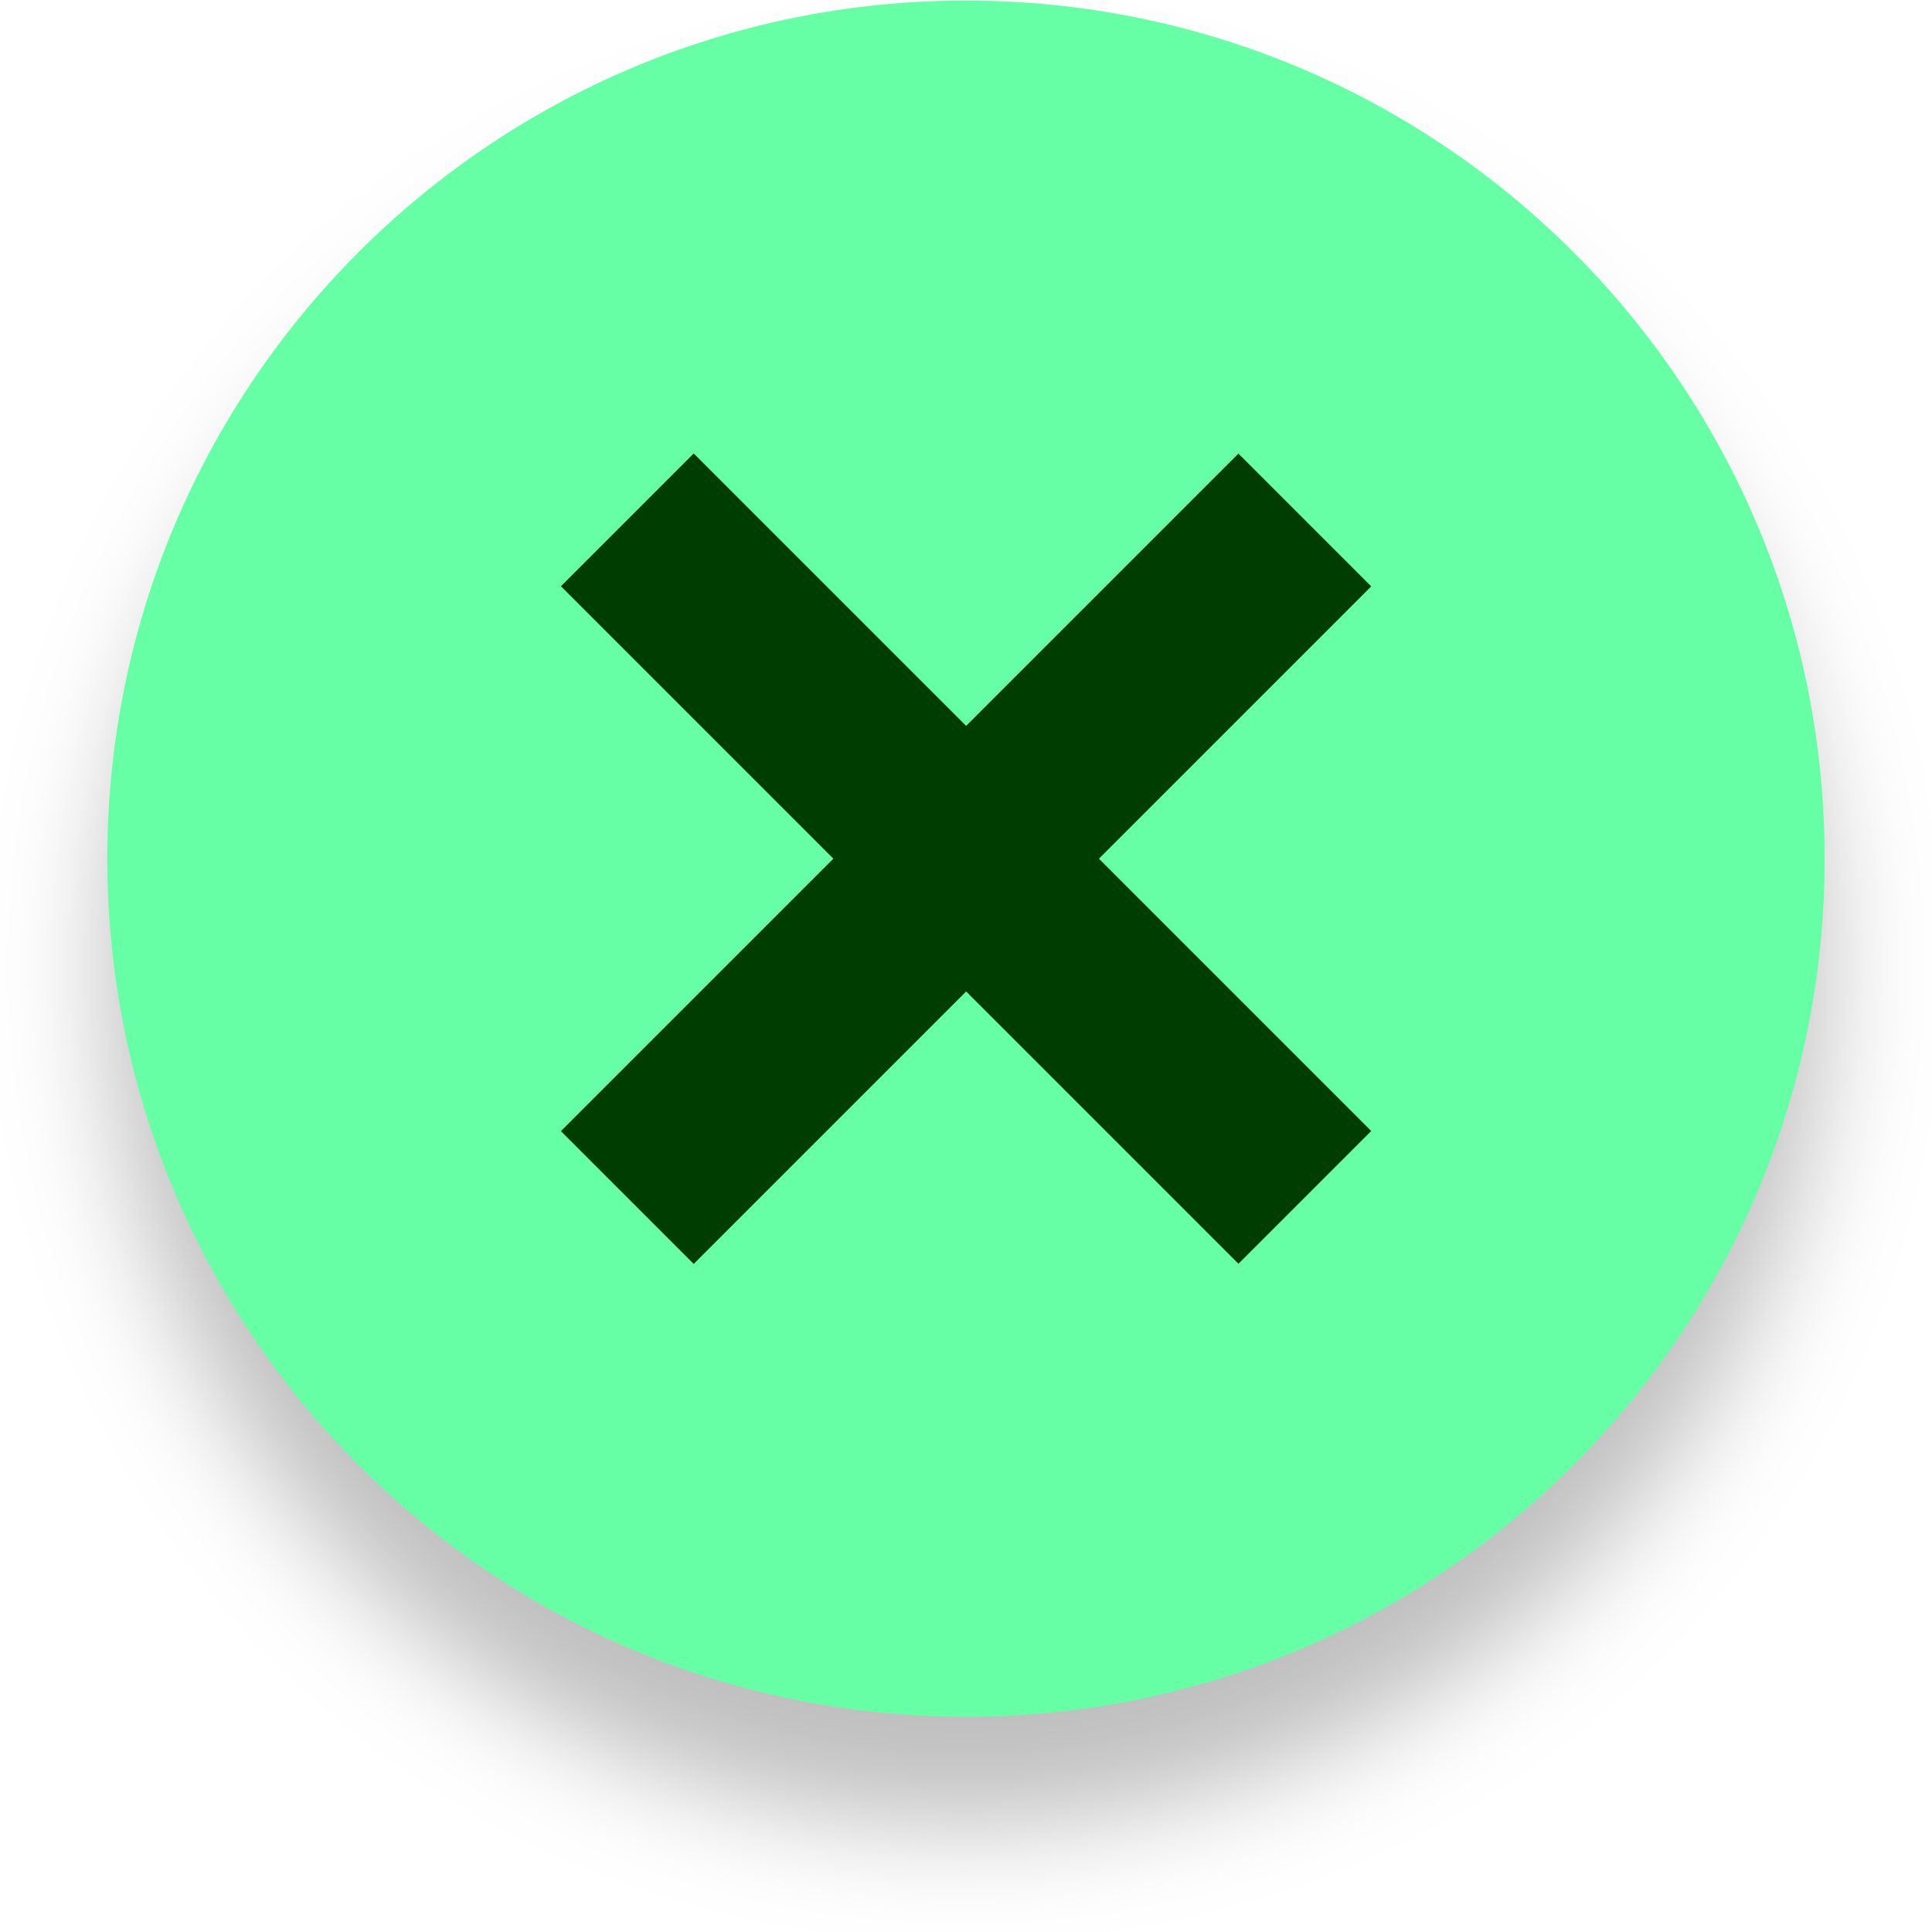
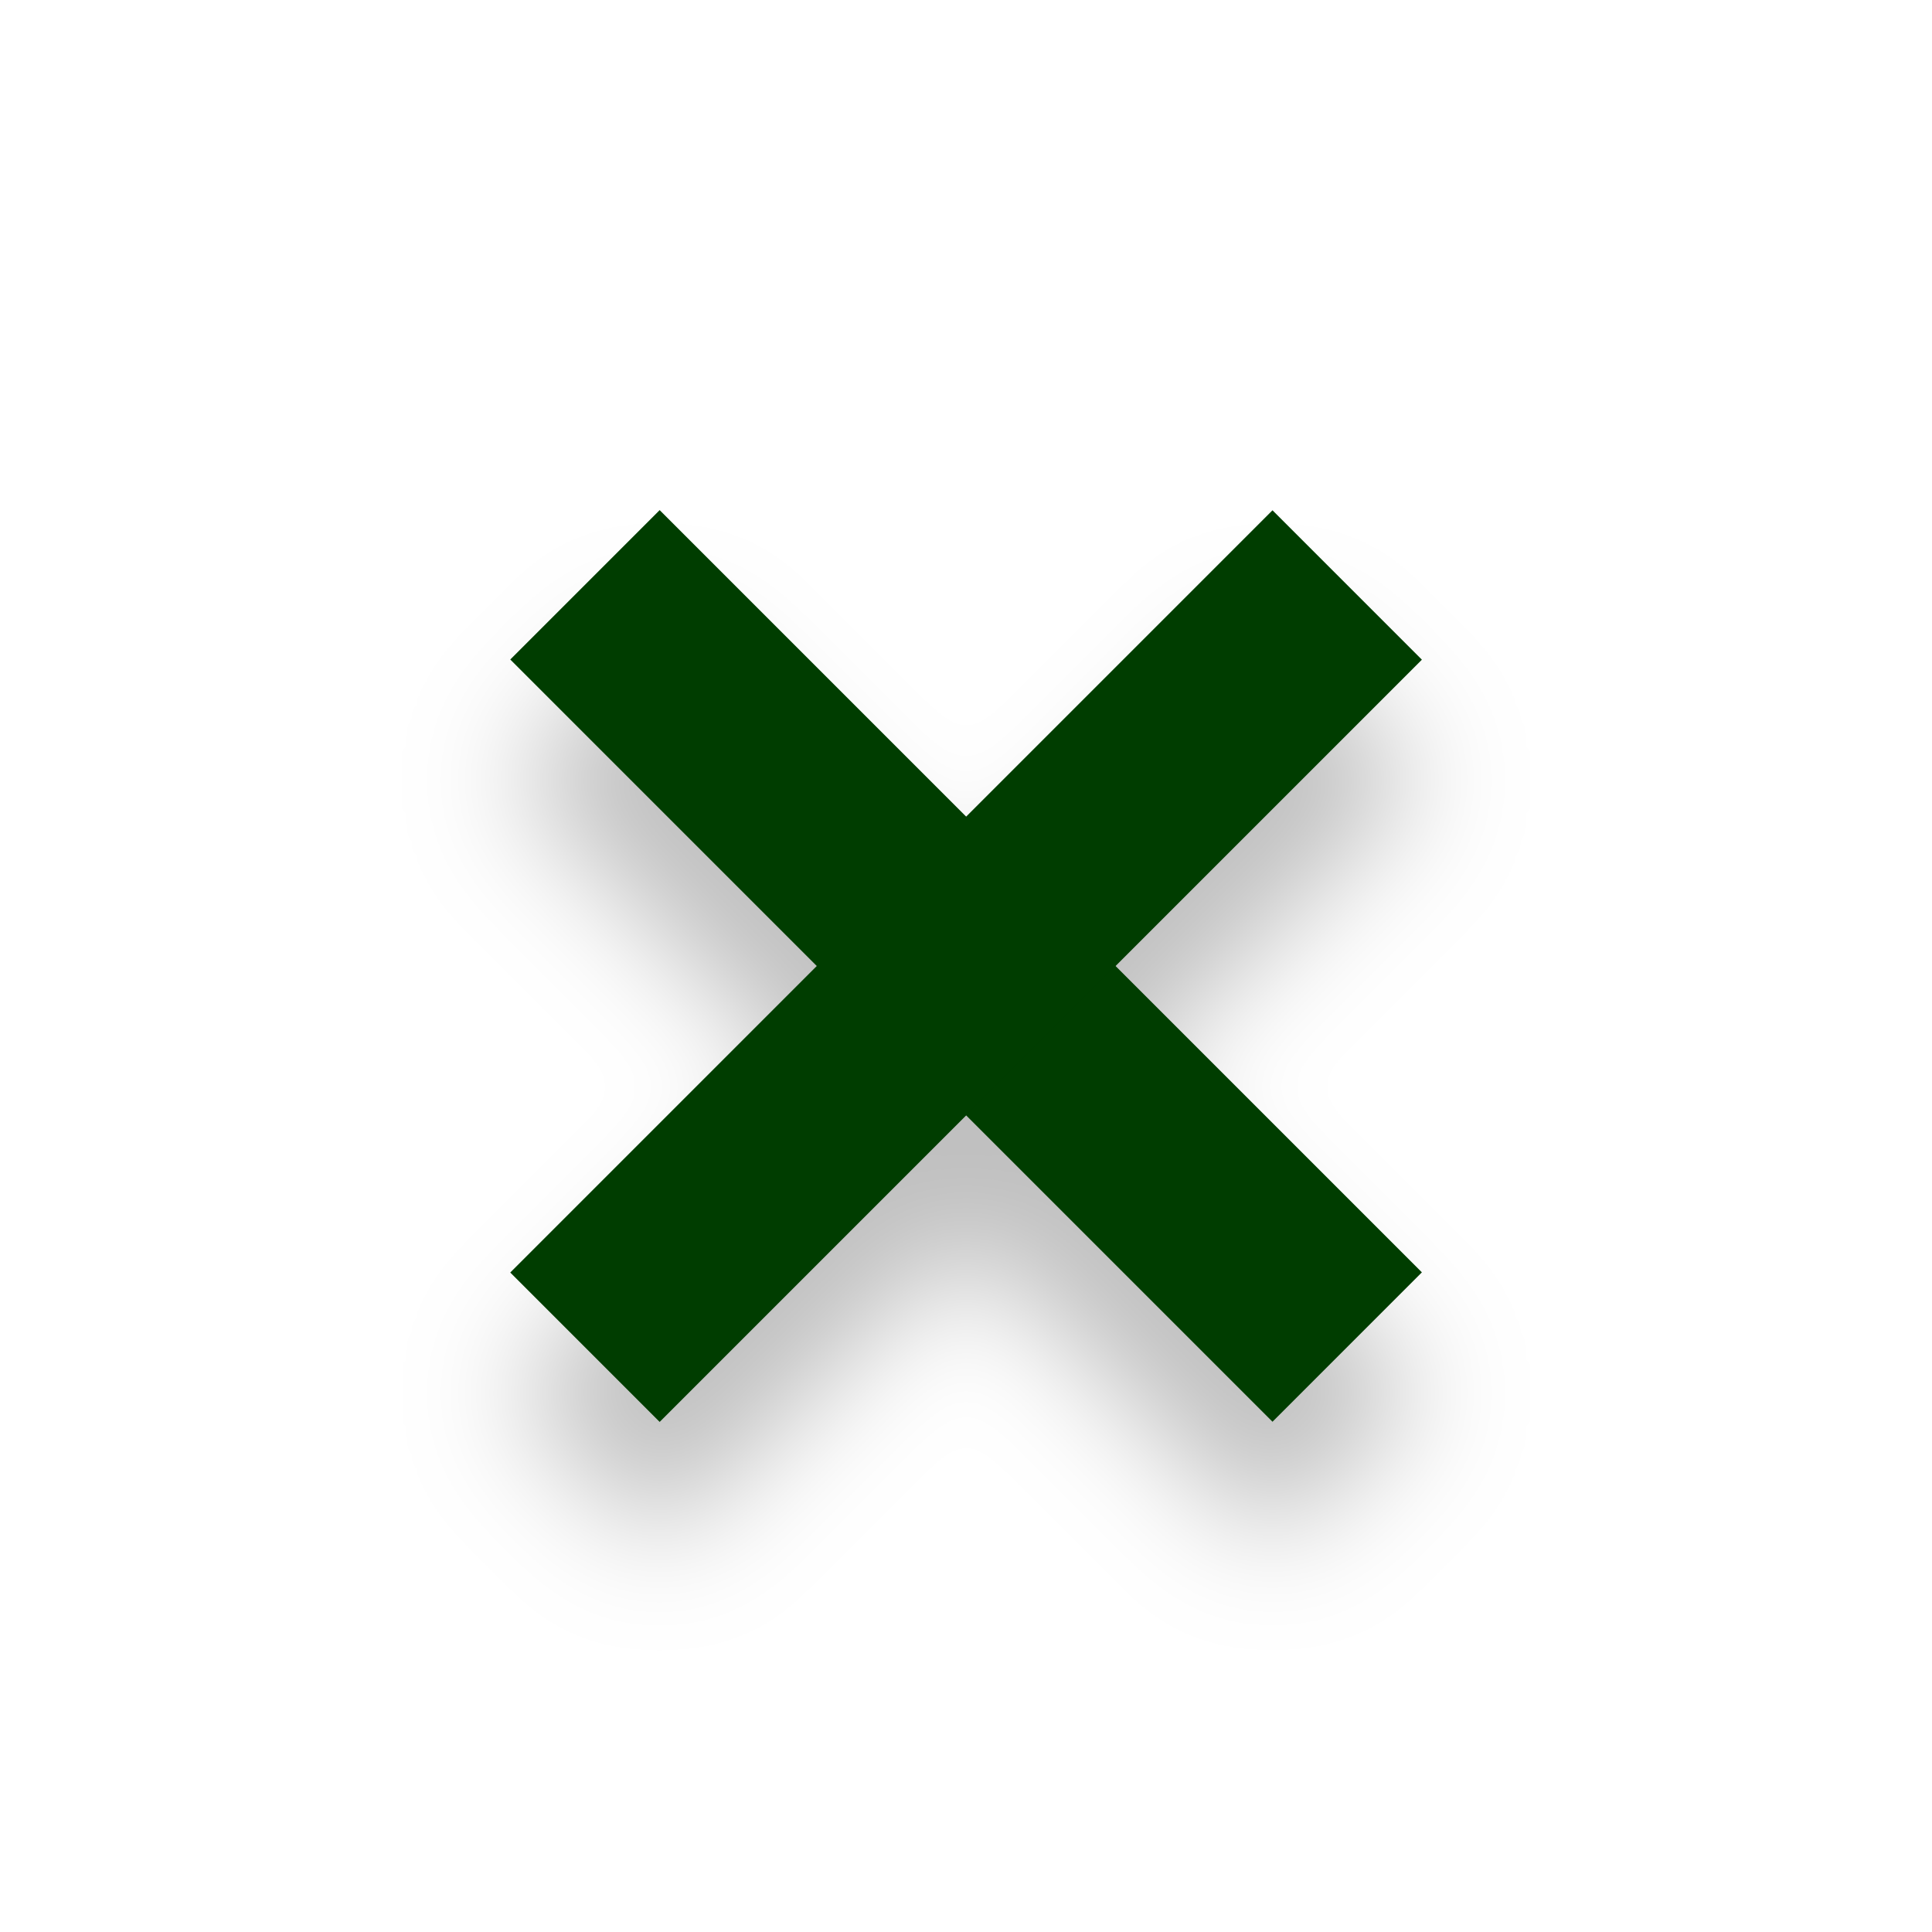
- <svg xmlns="http://www.w3.org/2000/svg" width="72" height="72" viewBox="0 0 72 72" fill="none">
+ <svg xmlns="http://www.w3.org/2000/svg" width="64" height="64" viewBox="0 0 64 64" fill="none">
  <g filter="url(#filter0_d)">
-     <path d="M36 63.979C53.673 63.979 68 49.661 68 32C68 14.338 53.673 0.021 36 0.021C18.327 0.021 4 14.338 4 32C4 49.661 18.327 63.979 36 63.979Z" fill="#66FFA6" />
-     <path d="M46.153 47.097L51.102 42.148L25.852 16.898L20.903 21.847L46.153 47.097Z" fill="#003D00" />
-     <path d="M25.852 47.103L51.102 21.853L46.153 16.904L20.903 42.154L25.852 47.103Z" fill="#003D00" />
+     <path d="M42.153 47.097L47.102 42.148L21.852 16.898L16.903 21.847L42.153 47.097Z" fill="#003D00" />
+     <path d="M21.852 47.103L47.102 21.853L42.153 16.904L16.903 42.154L21.852 47.103Z" fill="#003D00" />
  </g>
  <defs>
-     <filter id="filter0_d" x="0" y="0" width="72" height="72" filterUnits="userSpaceOnUse" color-interpolation-filters="sRGB">
+     <filter id="filter0_d" x="-4" y="0" width="72" height="72" filterUnits="userSpaceOnUse" color-interpolation-filters="sRGB">
      <feFlood flood-opacity="0" result="BackgroundImageFix" />
      <feColorMatrix in="SourceAlpha" type="matrix" values="0 0 0 0 0 0 0 0 0 0 0 0 0 0 0 0 0 0 127 0" />
      <feOffset dy="4" />
      <feGaussianBlur stdDeviation="2" />
      <feColorMatrix type="matrix" values="0 0 0 0 0 0 0 0 0 0 0 0 0 0 0 0 0 0 0.25 0" />
      <feBlend mode="normal" in2="BackgroundImageFix" result="effect1_dropShadow" />
      <feBlend mode="normal" in="SourceGraphic" in2="effect1_dropShadow" result="shape" />
    </filter>
  </defs>
</svg>
